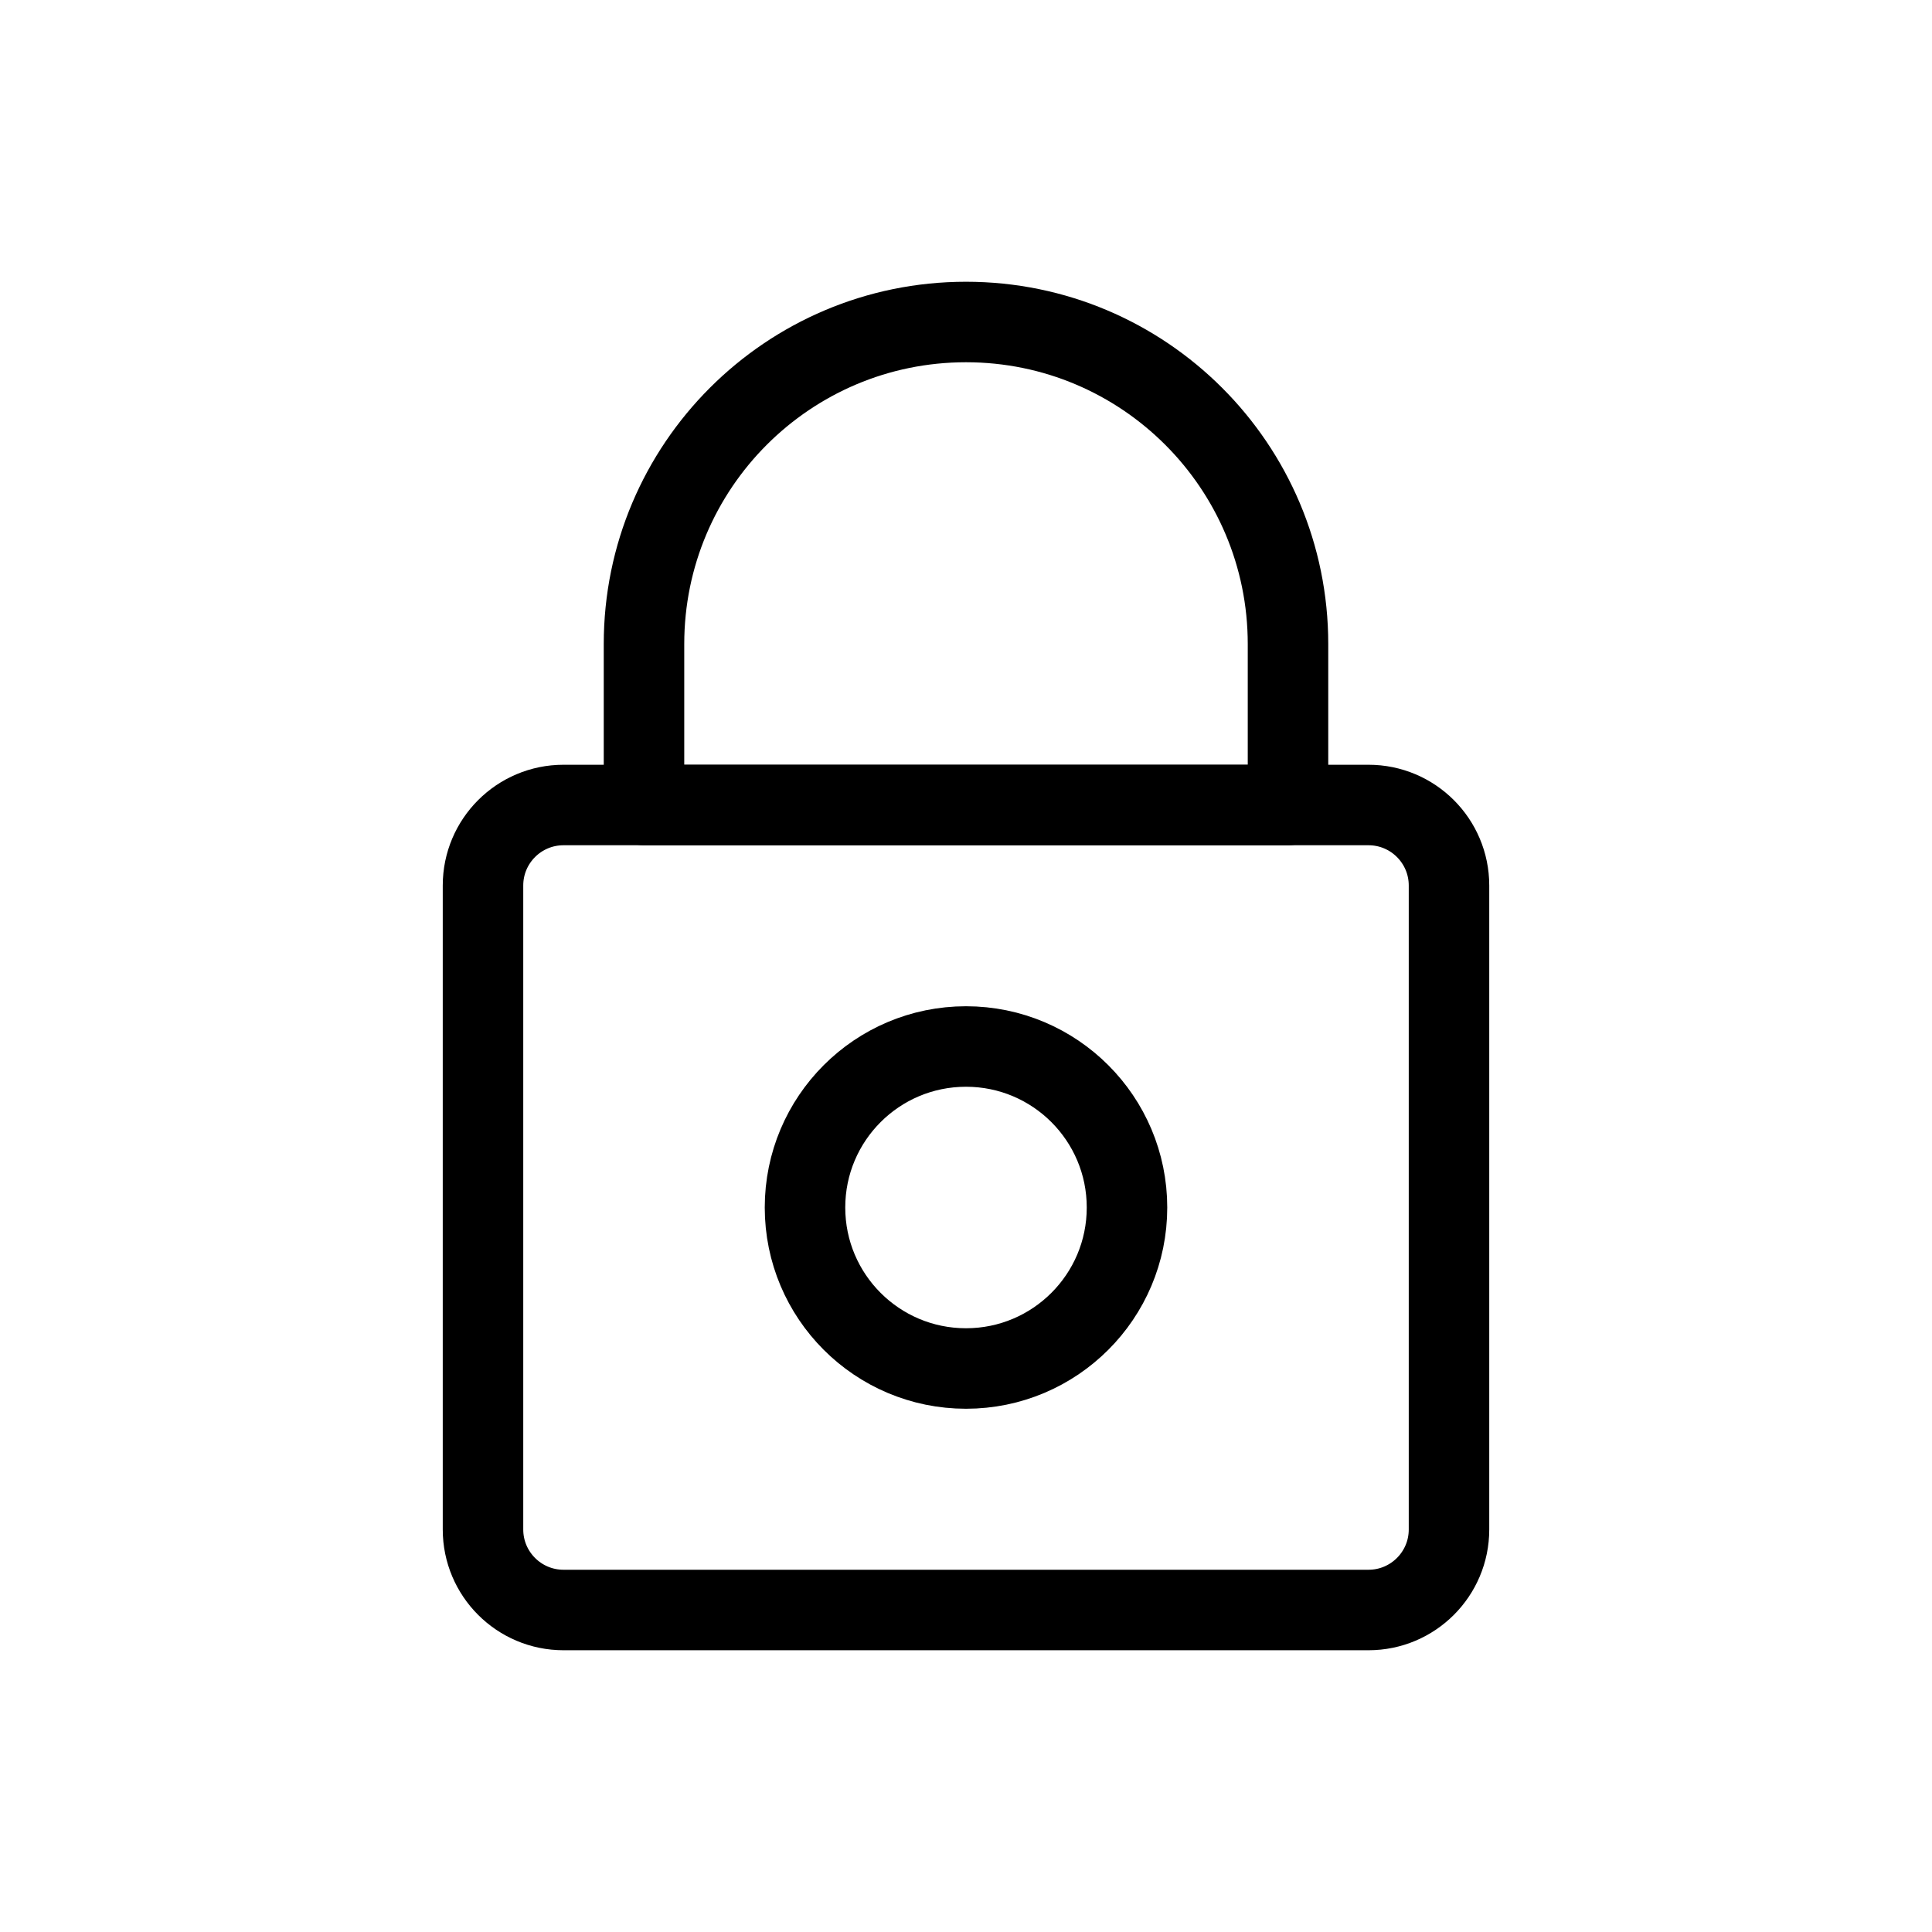
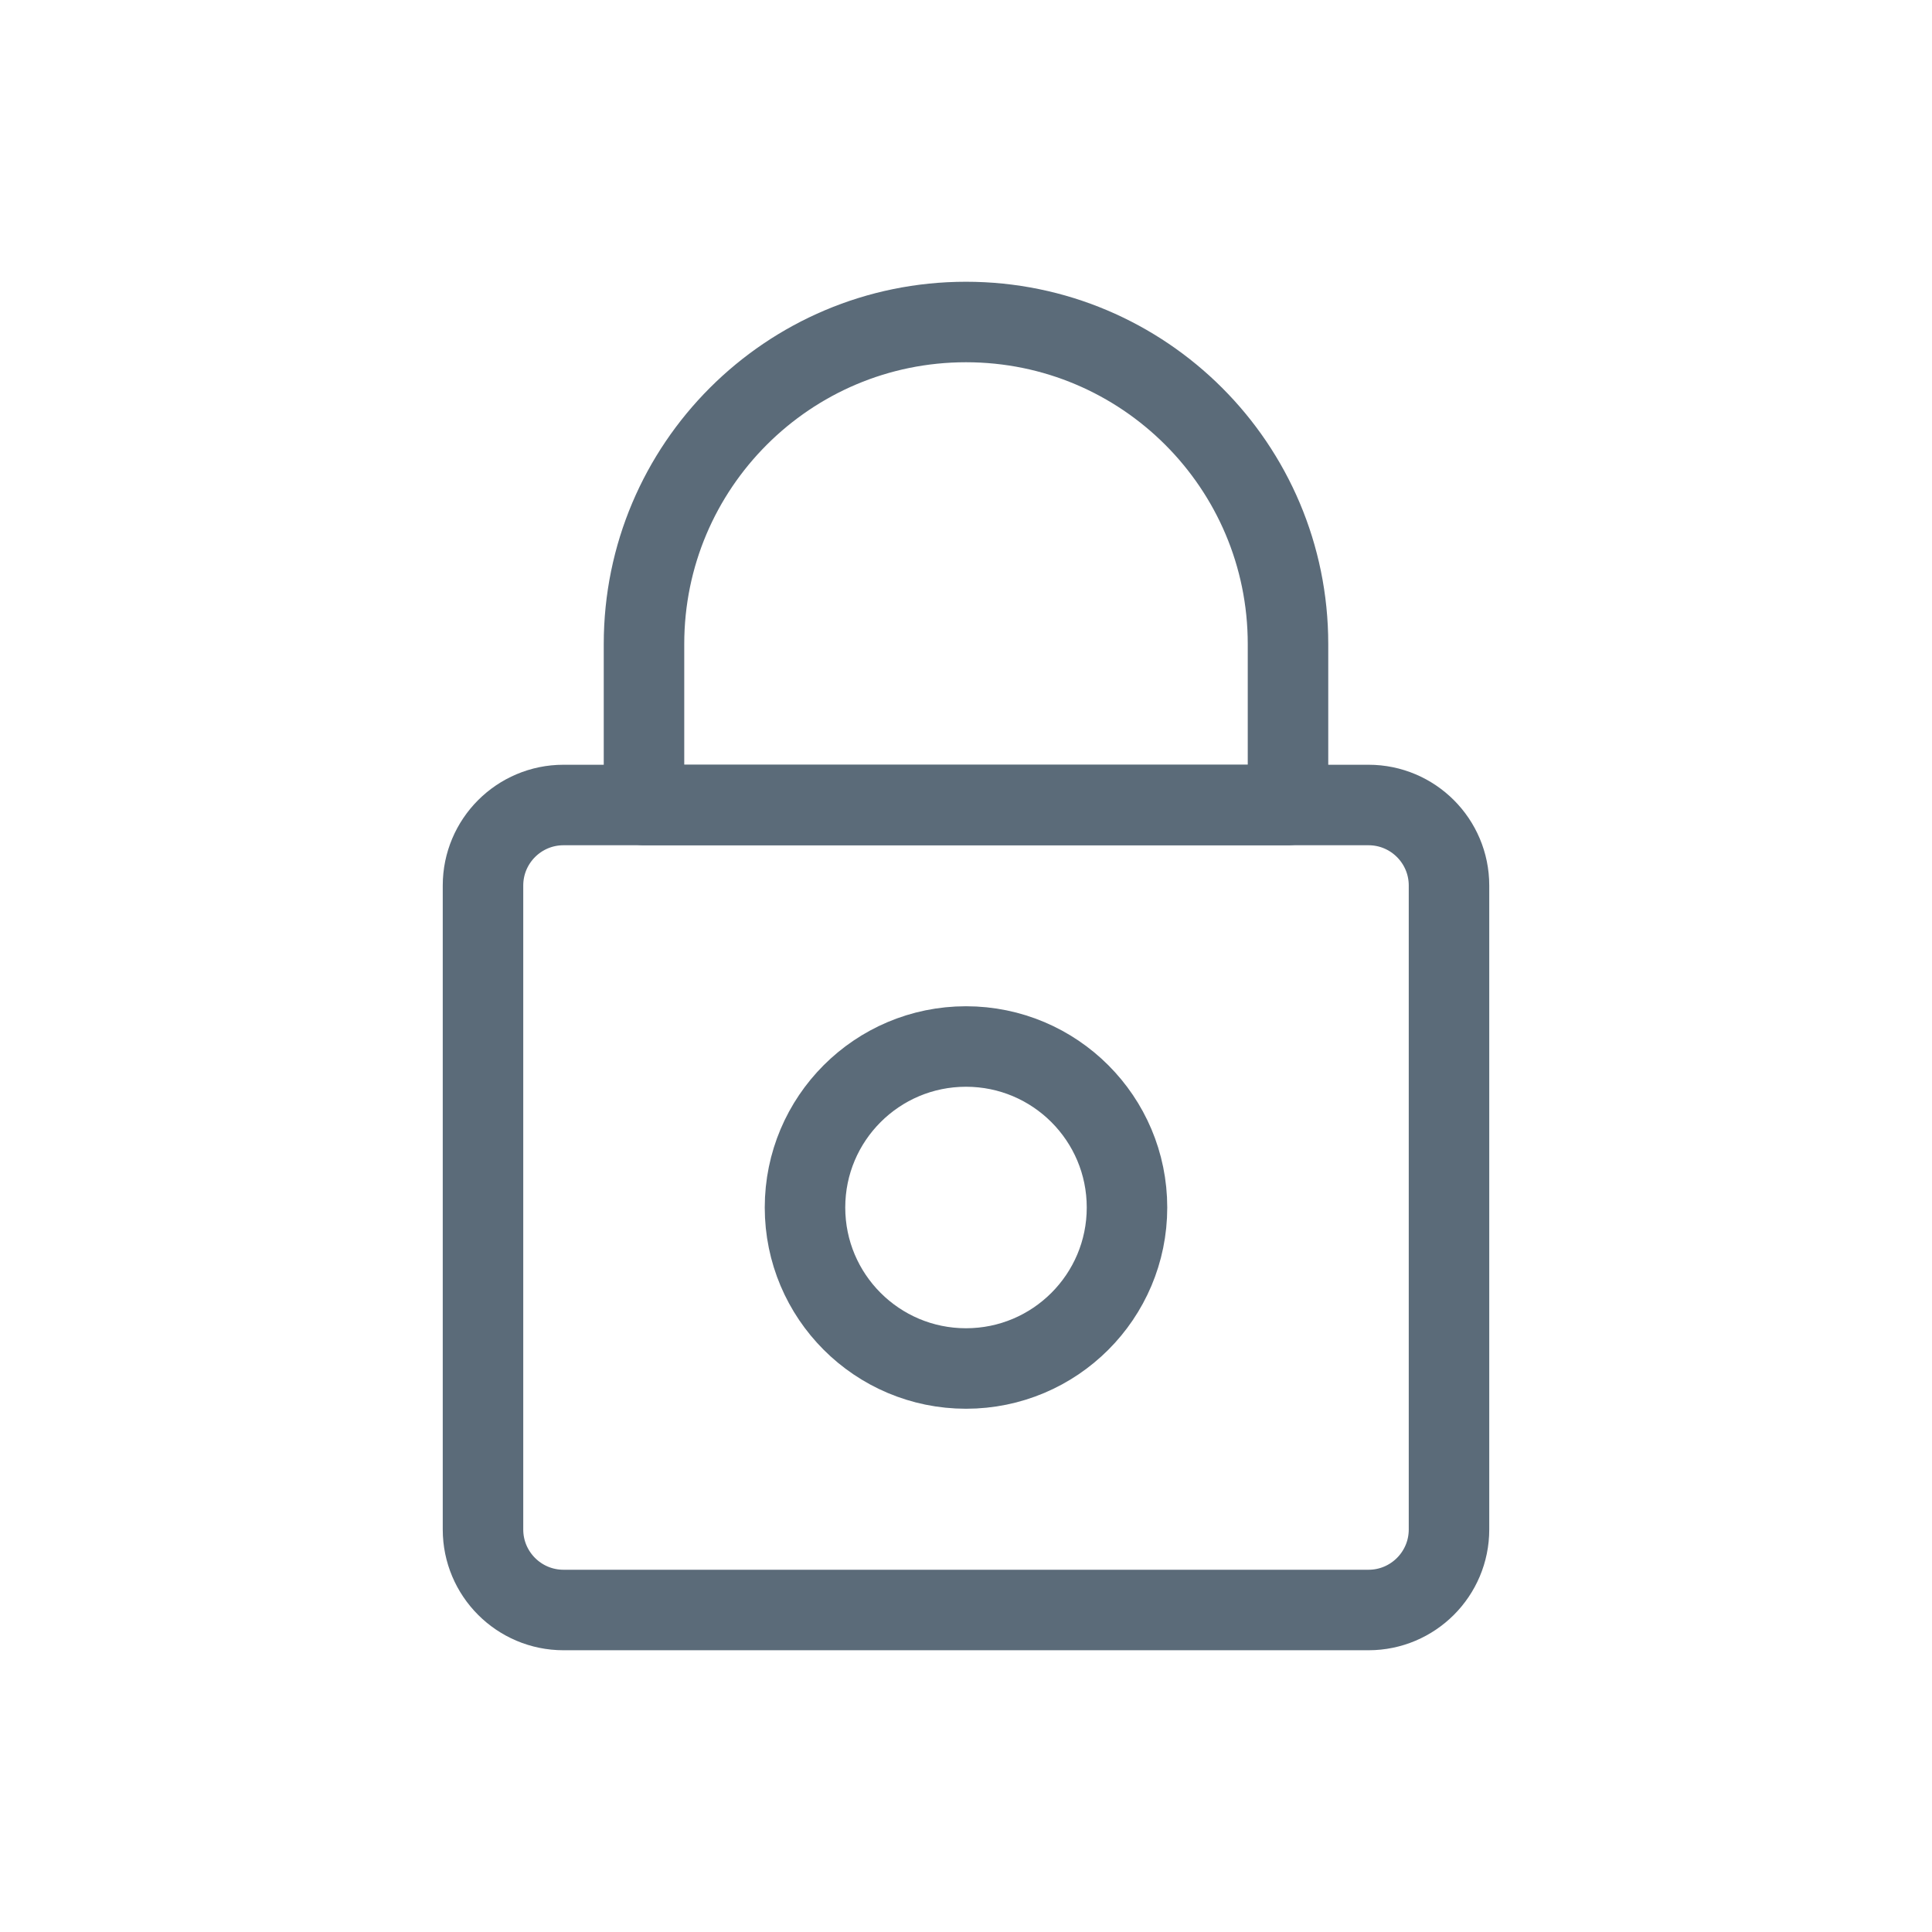
<svg xmlns="http://www.w3.org/2000/svg" width="800px" height="800px" viewBox="0 0 24 24" fill="none">
  <rect width="24" height="24" fill="white" />
-   <path d="M6 19V11C6 10.448 6.448 10 7 10H17C17.552 10 18 10.448 18 11V19C18 19.552 17.552 20 17 20H7C6.448 20 6 19.552 6 19Z" stroke="#000000" stroke-linejoin="round" />
-   <circle cx="12" cy="15" r="2" stroke="#000000" stroke-linejoin="round" />
-   <path d="M8 10V8C8 5.791 9.791 4 12 4C14.209 4 16 5.791 16 8V10H8Z" stroke="#000000" stroke-linejoin="round" />
+   <path d="M6 19V11C6 10.448 6.448 10 7 10H17C17.552 10 18 10.448 18 11V19C18 19.552 17.552 20 17 20H7C6.448 20 6 19.552 6 19Z" stroke="#5b6b79" stroke-linejoin="round" />
+   <circle cx="12" cy="15" r="2" stroke="#5b6b79" stroke-linejoin="round" />
+   <path d="M8 10V8C8 5.791 9.791 4 12 4C14.209 4 16 5.791 16 8V10H8Z" stroke="#5b6b79" stroke-linejoin="round" />
</svg>
